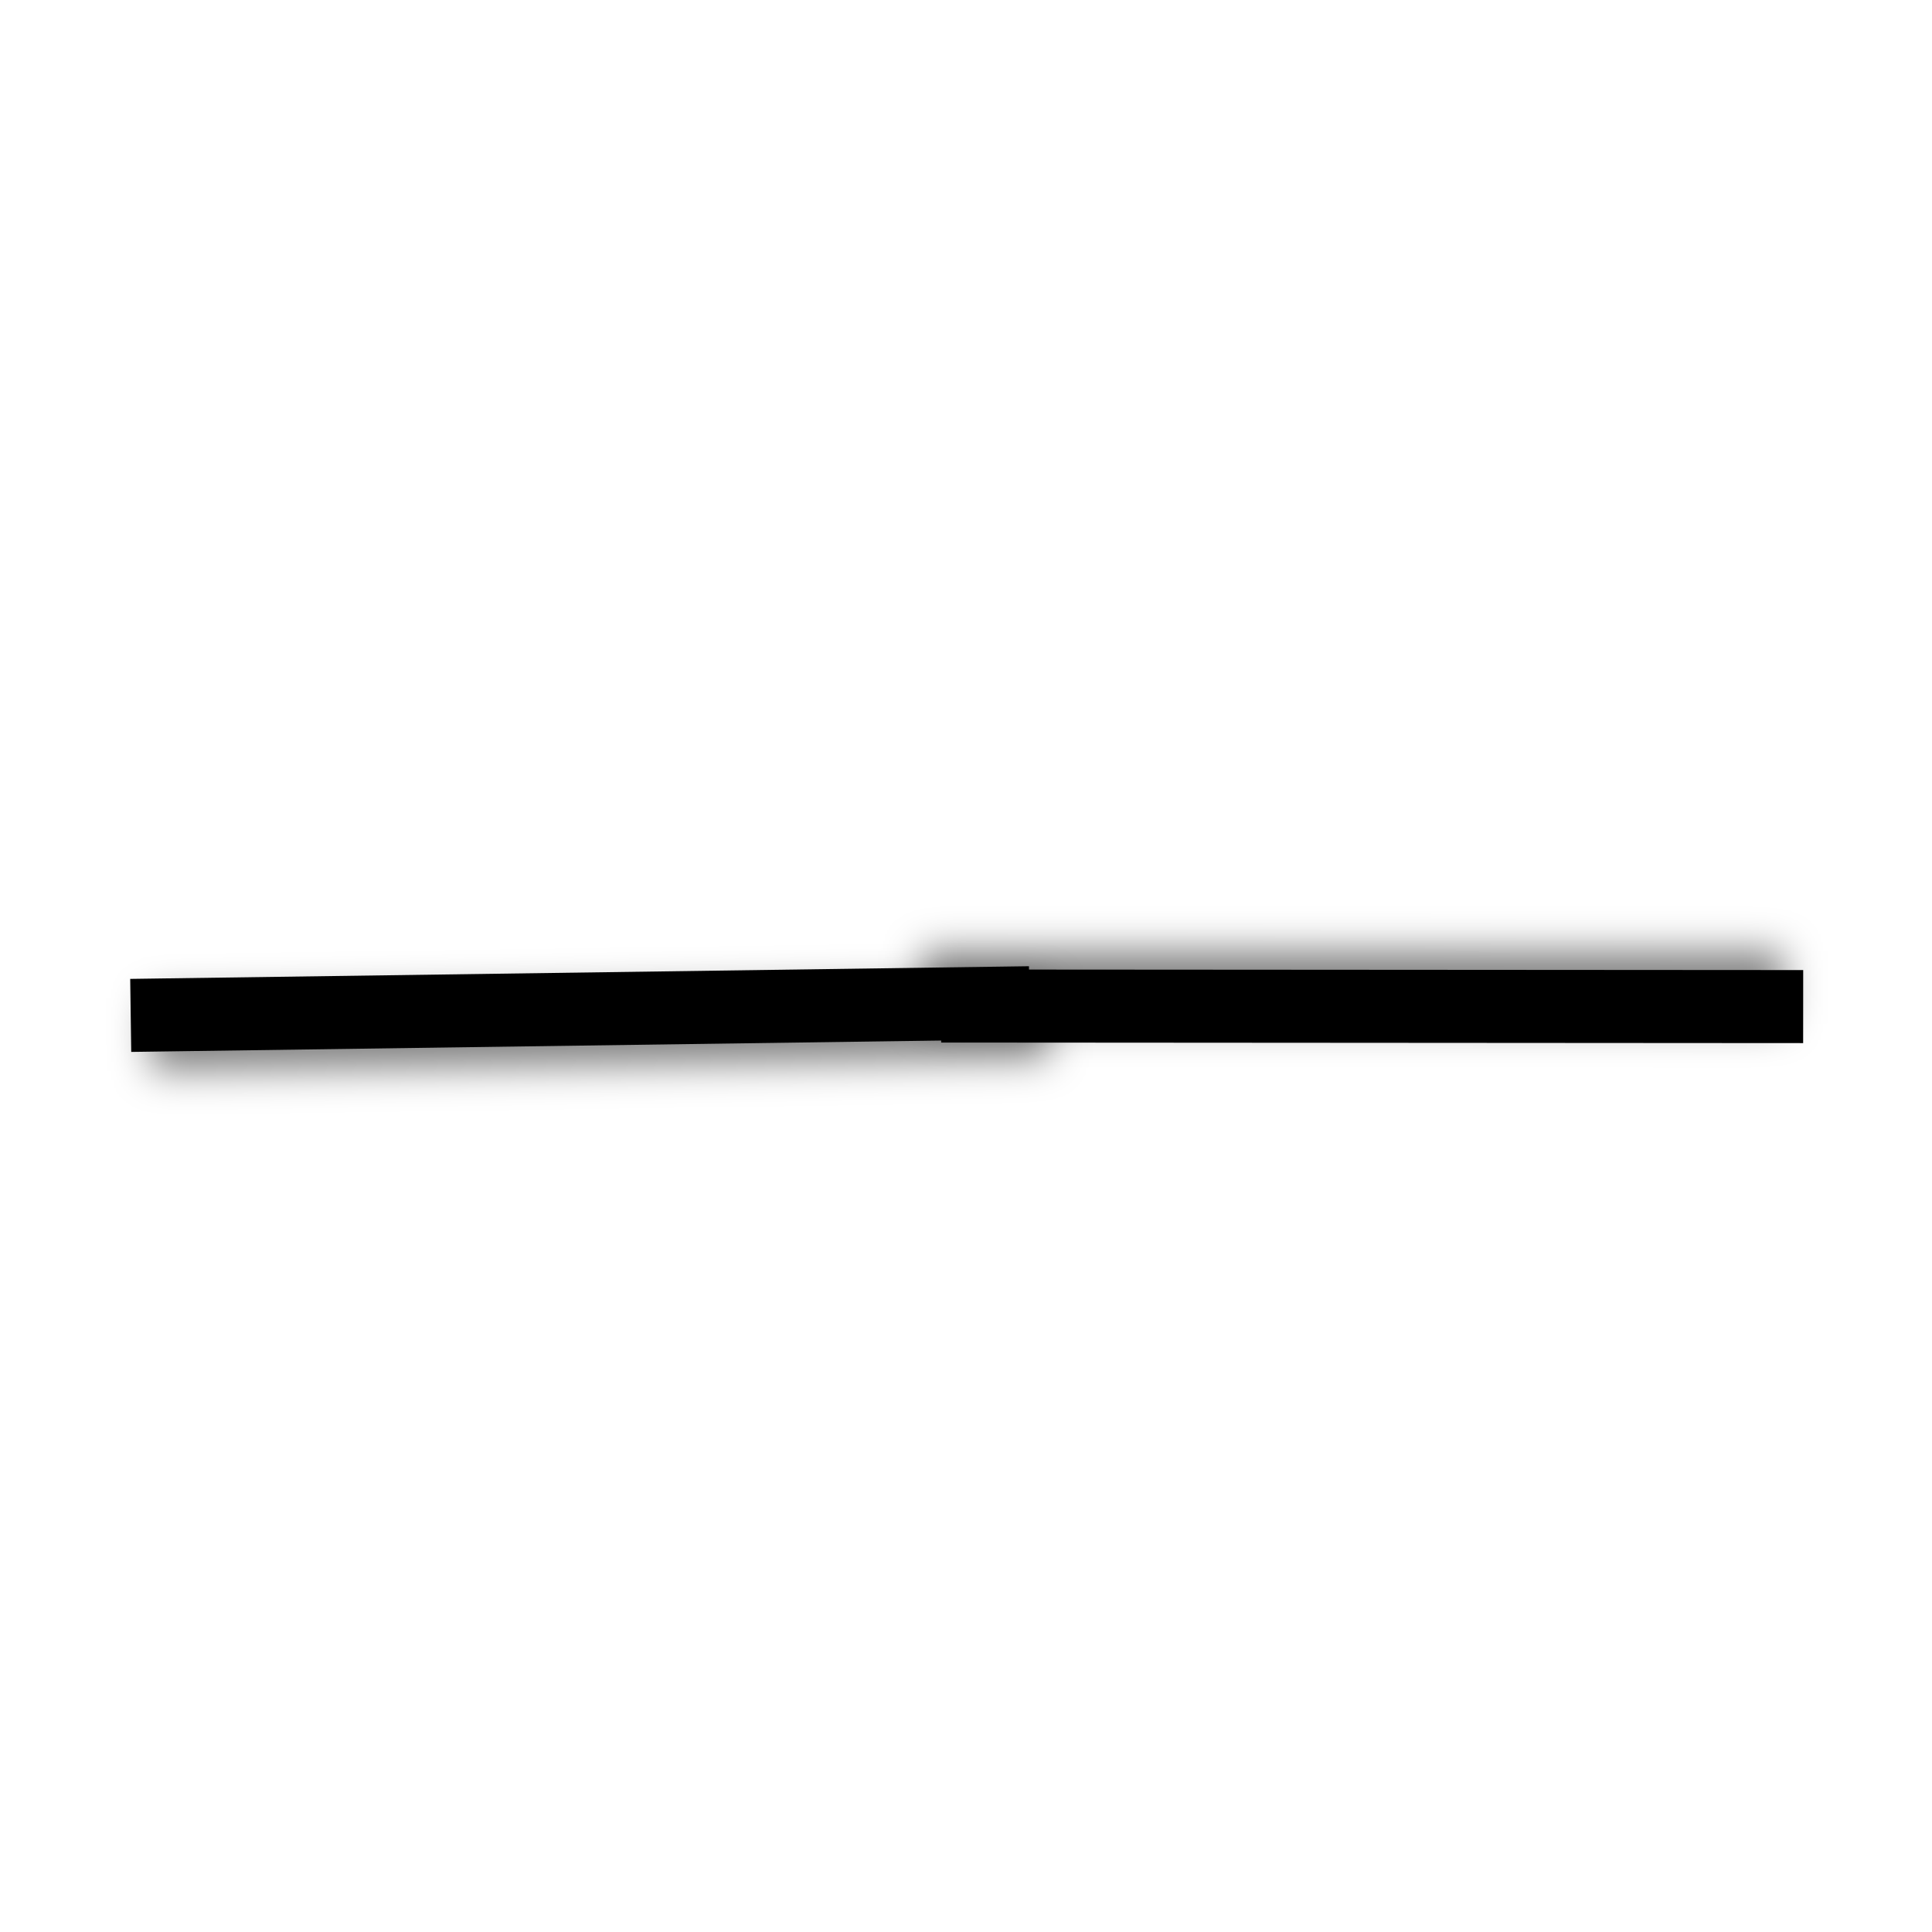
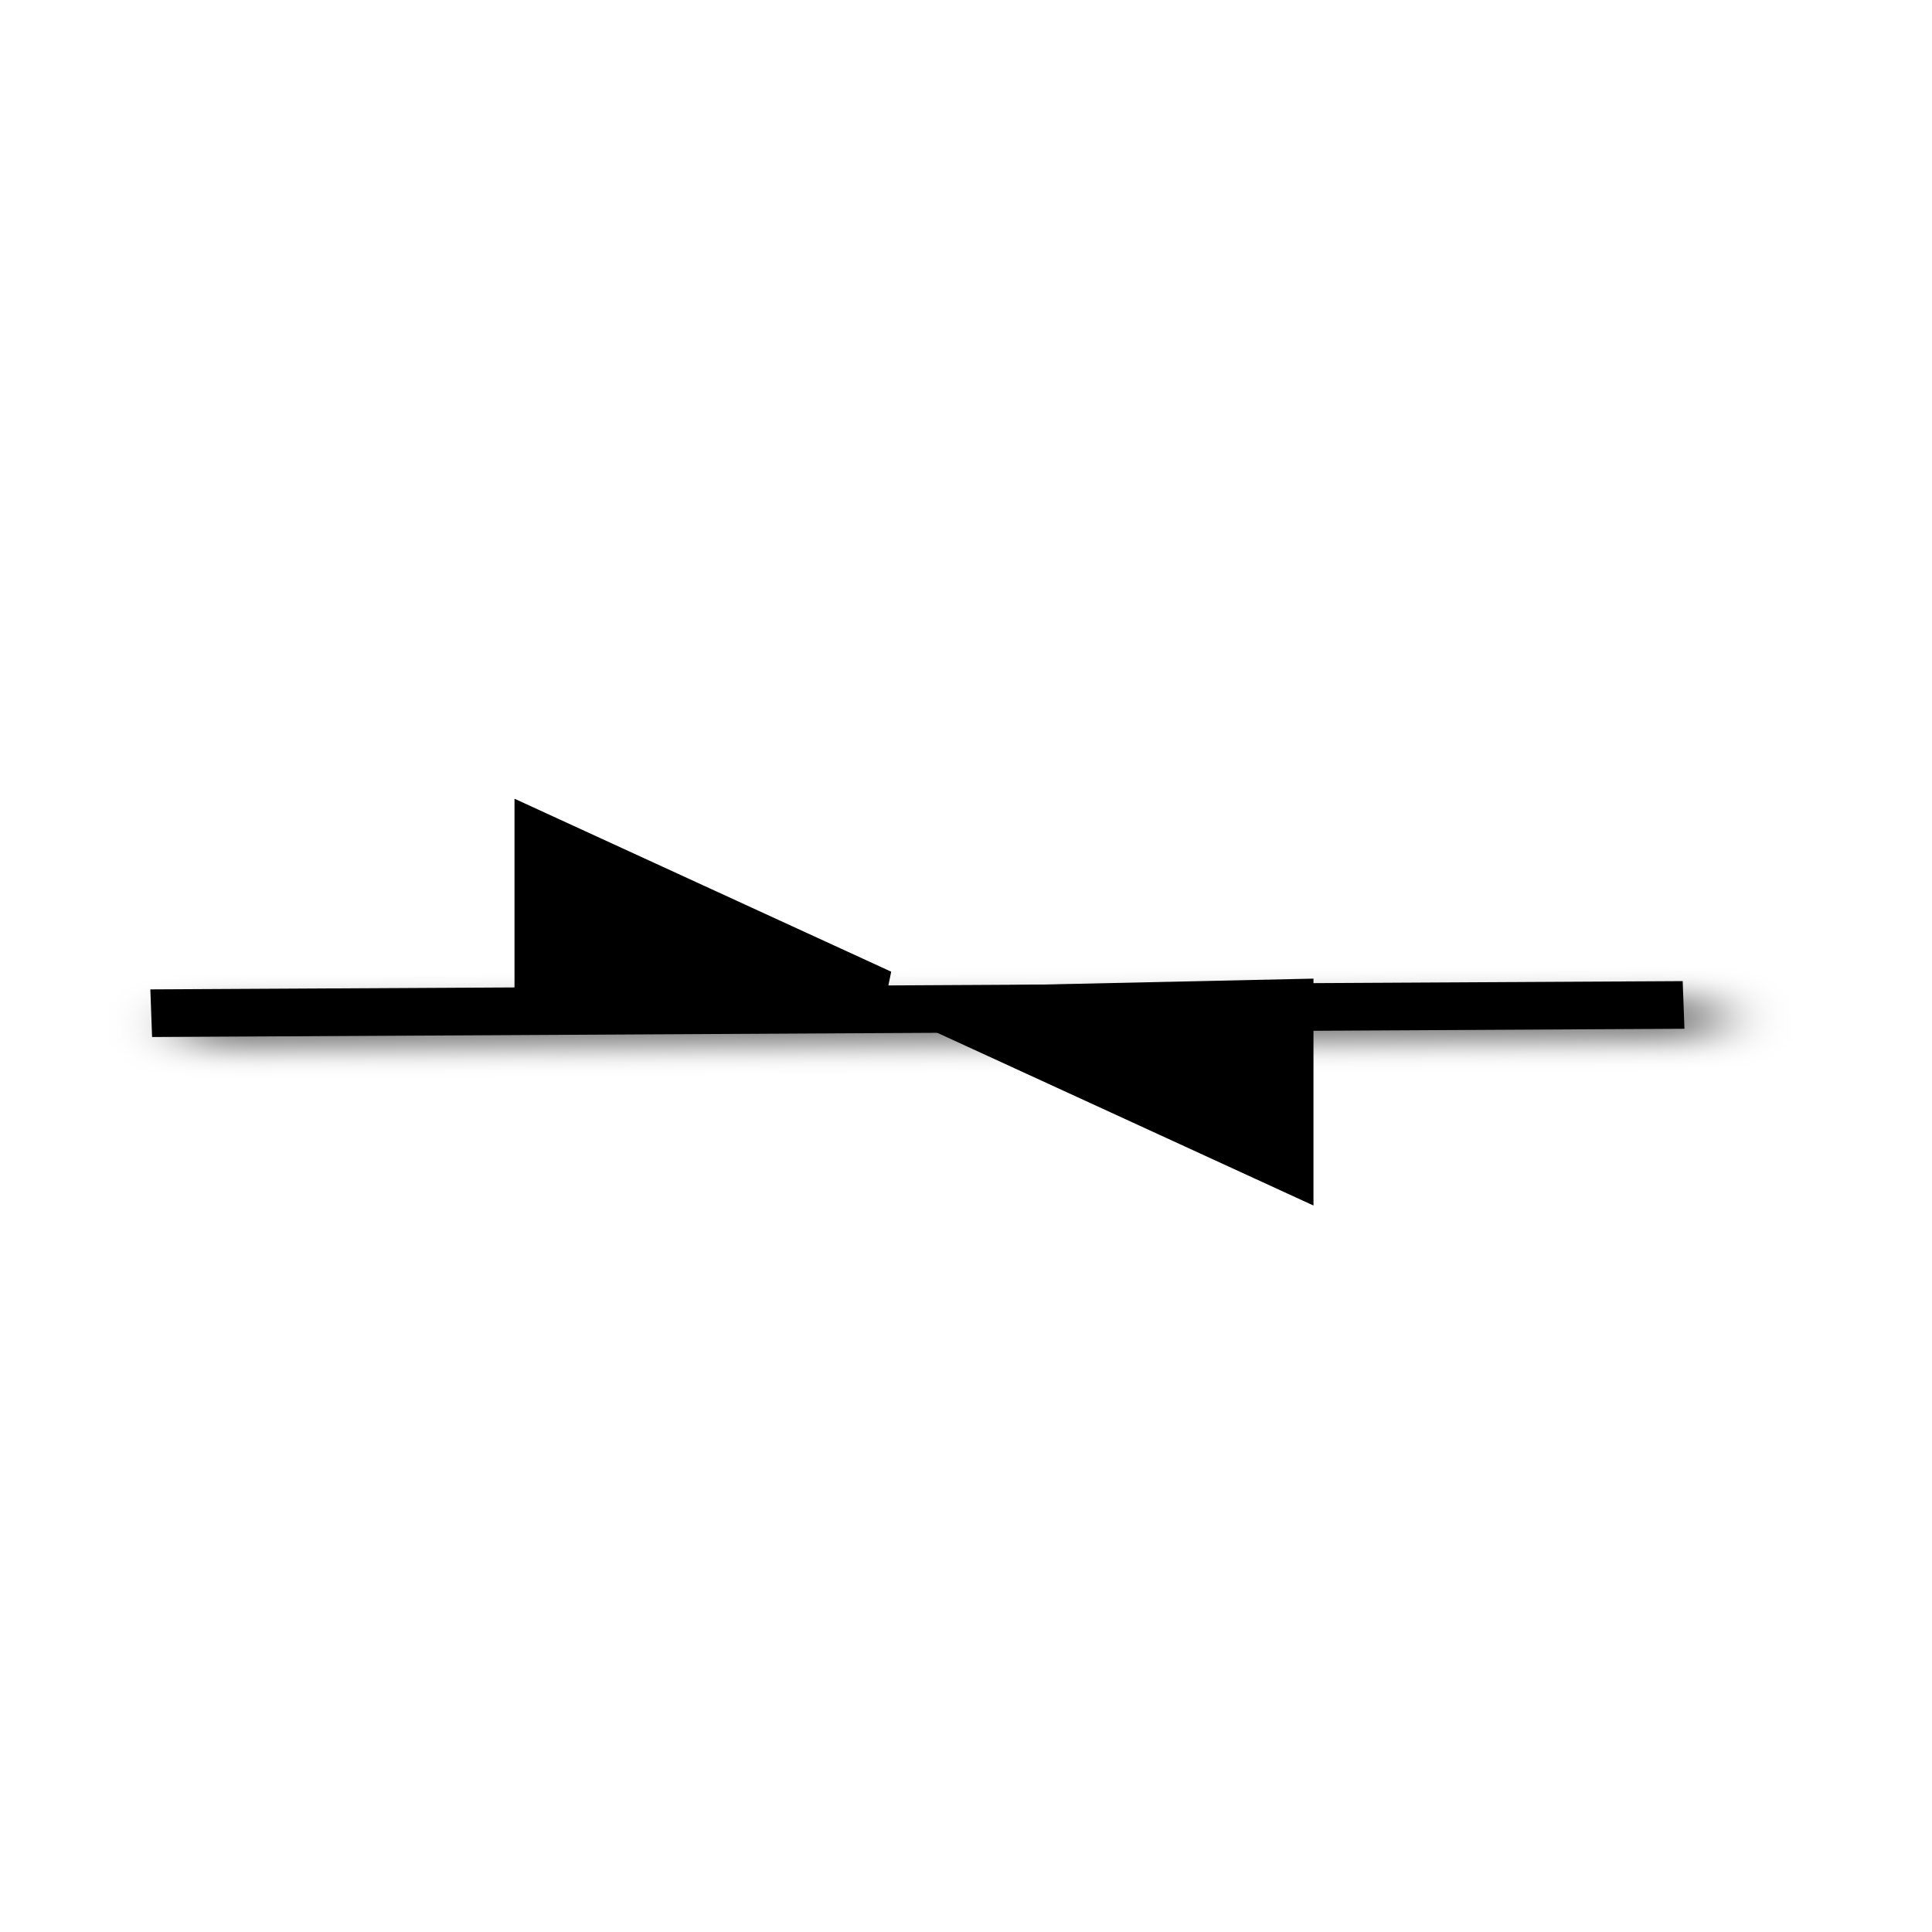
- <svg xmlns="http://www.w3.org/2000/svg" xmlns:xlink="http://www.w3.org/1999/xlink" width="100" height="100" viewBox="0 0 26.458 26.458" version="1.1" id="svg969" xml:space="preserve">
+ <svg xmlns="http://www.w3.org/2000/svg" width="100" height="100" viewBox="0 0 26.458 26.458" version="1.1" id="svg969" xml:space="preserve">
  <defs id="defs966">
    <filter style="color-interpolation-filters:sRGB;" id="filter318" x="-0.192" y="-0.122" width="1.444" height="1.267">
      <feFlood flood-opacity="0.498" flood-color="rgb(0,0,0)" result="flood" id="feFlood308" />
      <feComposite in="flood" in2="SourceGraphic" operator="in" result="composite1" id="feComposite310" />
      <feGaussianBlur in="composite1" stdDeviation="1" result="blur" id="feGaussianBlur312" />
      <feOffset dx="1" dy="1" result="offset" id="feOffset314" />
      <feComposite in="SourceGraphic" in2="offset" operator="over" result="composite2" id="feComposite316" />
    </filter>
    <filter style="color-interpolation-filters:sRGB;" id="filter1168" x="-0.091" y="-0.217" width="1.258" height="1.413">
      <feFlood flood-opacity="0.498" flood-color="rgb(0,0,0)" result="flood" id="feFlood1158" />
      <feComposite in="flood" in2="SourceGraphic" operator="in" result="composite1" id="feComposite1160" />
      <feGaussianBlur in="composite1" stdDeviation="1" result="blur" id="feGaussianBlur1162" />
      <feOffset dx="1" dy="1" result="offset" id="feOffset1164" />
      <feComposite in="SourceGraphic" in2="offset" operator="over" result="composite2" id="feComposite1166" />
    </filter>
    <filter style="color-interpolation-filters:sRGB;" id="filter1567" x="-0.214" y="-0.403" width="1.497" height="1.933">
      <feFlood flood-opacity="0.498" flood-color="rgb(0,0,0)" result="flood" id="feFlood1557" />
      <feComposite in="flood" in2="SourceGraphic" operator="in" result="composite1" id="feComposite1559" />
      <feGaussianBlur in="composite1" stdDeviation="1" result="blur" id="feGaussianBlur1561" />
      <feOffset dx="1" dy="1" result="offset" id="feOffset1563" />
      <feComposite in="SourceGraphic" in2="offset" operator="over" result="composite2" id="feComposite1565" />
    </filter>
    <filter style="color-interpolation-filters:sRGB" id="filter1567-3" x="-0.205" y="-0.403" width="1.481" height="1.859">
      <feFlood flood-opacity="0.498" flood-color="rgb(0,0,0)" result="flood" id="feFlood1557-1" />
      <feComposite in="flood" in2="SourceGraphic" operator="in" result="composite1" id="feComposite1559-0" />
      <feGaussianBlur in="composite1" stdDeviation="1" result="blur" id="feGaussianBlur1561-0" />
      <feOffset dx="1" dy="1" result="offset" id="feOffset1563-6" />
      <feComposite in="SourceGraphic" in2="offset" operator="over" result="composite2" id="feComposite1565-7" />
    </filter>
    <filter style="color-interpolation-filters:sRGB" id="filter1567-4" x="-0.205" y="-0.403" width="1.481" height="1.859">
      <feFlood flood-opacity="0.498" flood-color="rgb(0,0,0)" result="flood" id="feFlood1557-0" />
      <feComposite in="flood" in2="SourceGraphic" operator="in" result="composite1" id="feComposite1559-2" />
      <feGaussianBlur in="composite1" stdDeviation="1" result="blur" id="feGaussianBlur1561-2" />
      <feOffset dx="1" dy="1" result="offset" id="feOffset1563-61" />
      <feComposite in="SourceGraphic" in2="offset" operator="over" result="composite2" id="feComposite1565-6" />
    </filter>
    <filter style="color-interpolation-filters:sRGB;" id="filter7190" x="-0.326" y="-0.156" width="1.719" height="1.343">
      <feFlood flood-opacity="0.498" flood-color="rgb(0,0,0)" result="flood" id="feFlood7180" />
      <feComposite in="flood" in2="SourceGraphic" operator="in" result="composite1" id="feComposite7182" />
      <feGaussianBlur in="composite1" stdDeviation="1" result="blur" id="feGaussianBlur7184" />
      <feOffset dx="1" dy="1" result="offset" id="feOffset7186" />
      <feComposite in="SourceGraphic" in2="offset" operator="over" result="composite2" id="feComposite7188" />
    </filter>
    <filter style="color-interpolation-filters:sRGB;" id="filter10151" x="-0.115" y="-0.137" width="1.265" height="1.316">
      <feFlood flood-opacity="0.498" flood-color="rgb(0,0,0)" result="flood" id="feFlood10141" />
      <feComposite in="flood" in2="SourceGraphic" operator="in" result="composite1" id="feComposite10143" />
      <feGaussianBlur in="composite1" stdDeviation="1" result="blur" id="feGaussianBlur10145" />
      <feOffset dx="1" dy="1" result="offset" id="feOffset10147" />
      <feComposite in="SourceGraphic" in2="offset" operator="over" result="composite2" id="feComposite10149" />
    </filter>
    <filter style="color-interpolation-filters:sRGB;" id="filter859" x="-0.859" y="-0.801" width="3.022" height="2.887">
      <feFlood flood-opacity="0.498" flood-color="rgb(0,0,0)" result="flood" id="feFlood849" />
      <feComposite in="flood" in2="SourceGraphic" operator="in" result="composite1" id="feComposite851" />
      <feGaussianBlur in="composite1" stdDeviation="1" result="blur" id="feGaussianBlur853" />
      <feOffset dx="1" dy="1" result="offset" id="feOffset855" />
      <feComposite in="SourceGraphic" in2="offset" operator="over" result="composite2" id="feComposite857" />
    </filter>
    <filter style="color-interpolation-filters:sRGB;" id="filter871" x="-0.829" y="-0.759" width="2.952" height="2.788">
      <feFlood flood-opacity="0.498" flood-color="rgb(0,0,0)" result="flood" id="feFlood861" />
      <feComposite in="flood" in2="SourceGraphic" operator="in" result="composite1" id="feComposite863" />
      <feGaussianBlur in="composite1" stdDeviation="1" result="blur" id="feGaussianBlur865" />
      <feOffset dx="1" dy="1" result="offset" id="feOffset867" />
      <feComposite in="SourceGraphic" in2="offset" operator="over" result="composite2" id="feComposite869" />
    </filter>
    <filter style="color-interpolation-filters:sRGB;" id="filter883" x="-0.902" y="-1.002" width="3.123" height="3.359">
      <feFlood flood-opacity="0.498" flood-color="rgb(0,0,0)" result="flood" id="feFlood873" />
      <feComposite in="flood" in2="SourceGraphic" operator="in" result="composite1" id="feComposite875" />
      <feGaussianBlur in="composite1" stdDeviation="1" result="blur" id="feGaussianBlur877" />
      <feOffset dx="1" dy="1" result="offset" id="feOffset879" />
      <feComposite in="SourceGraphic" in2="offset" operator="over" result="composite2" id="feComposite881" />
    </filter>
    <filter style="color-interpolation-filters:sRGB;" id="filter895" x="-0.942" y="-0.94" width="3.219" height="3.211">
      <feFlood flood-opacity="0.498" flood-color="rgb(0,0,0)" result="flood" id="feFlood885" />
      <feComposite in="flood" in2="SourceGraphic" operator="in" result="composite1" id="feComposite887" />
      <feGaussianBlur in="composite1" stdDeviation="1" result="blur" id="feGaussianBlur889" />
      <feOffset dx="1" dy="1" result="offset" id="feOffset891" />
      <feComposite in="SourceGraphic" in2="offset" operator="over" result="composite2" id="feComposite893" />
    </filter>
    <filter style="color-interpolation-filters:sRGB;" id="filter907" x="-0.859" y="-0.801" width="3.022" height="2.887">
      <feFlood flood-opacity="0.498" flood-color="rgb(0,0,0)" result="flood" id="feFlood897" />
      <feComposite in="flood" in2="SourceGraphic" operator="in" result="composite1" id="feComposite899" />
      <feGaussianBlur in="composite1" stdDeviation="1" result="blur" id="feGaussianBlur901" />
      <feOffset dx="1" dy="1" result="offset" id="feOffset903" />
      <feComposite in="SourceGraphic" in2="offset" operator="over" result="composite2" id="feComposite905" />
    </filter>
    <filter style="color-interpolation-filters:sRGB;" id="filter919" x="-0.829" y="-0.869" width="2.952" height="3.047">
      <feFlood flood-opacity="0.498" flood-color="rgb(0,0,0)" result="flood" id="feFlood909" />
      <feComposite in="flood" in2="SourceGraphic" operator="in" result="composite1" id="feComposite911" />
      <feGaussianBlur in="composite1" stdDeviation="1" result="blur" id="feGaussianBlur913" />
      <feOffset dx="1" dy="1" result="offset" id="feOffset915" />
      <feComposite in="SourceGraphic" in2="offset" operator="over" result="composite2" id="feComposite917" />
    </filter>
    <filter style="color-interpolation-filters:sRGB;" id="filter931" x="-1.128" y="-1.068" width="3.655" height="3.515">
      <feFlood flood-opacity="0.498" flood-color="rgb(0,0,0)" result="flood" id="feFlood921" />
      <feComposite in="flood" in2="SourceGraphic" operator="in" result="composite1" id="feComposite923" />
      <feGaussianBlur in="composite1" stdDeviation="1" result="blur" id="feGaussianBlur925" />
      <feOffset dx="1" dy="1" result="offset" id="feOffset927" />
      <feComposite in="SourceGraphic" in2="offset" operator="over" result="composite2" id="feComposite929" />
    </filter>
    <filter style="color-interpolation-filters:sRGB;" id="filter943" x="-0.801" y="-0.859" width="2.887" height="3.022">
      <feFlood flood-opacity="0.498" flood-color="rgb(0,0,0)" result="flood" id="feFlood933" />
      <feComposite in="flood" in2="SourceGraphic" operator="in" result="composite1" id="feComposite935" />
      <feGaussianBlur in="composite1" stdDeviation="1" result="blur" id="feGaussianBlur937" />
      <feOffset dx="1" dy="1" result="offset" id="feOffset939" />
      <feComposite in="SourceGraphic" in2="offset" operator="over" result="composite2" id="feComposite941" />
    </filter>
    <filter style="color-interpolation-filters:sRGB;" id="filter955" x="-0.335" y="-0.352" width="1.79" height="1.829">
      <feFlood flood-opacity="0.498" flood-color="rgb(0,0,0)" result="flood" id="feFlood945" />
      <feComposite in="flood" in2="SourceGraphic" operator="in" result="composite1" id="feComposite947" />
      <feGaussianBlur in="composite1" stdDeviation="1" result="blur" id="feGaussianBlur949" />
      <feOffset dx="1" dy="1" result="offset" id="feOffset951" />
      <feComposite in="SourceGraphic" in2="offset" operator="over" result="composite2" id="feComposite953" />
    </filter>
    <filter style="color-interpolation-filters:sRGB;" id="filter967" x="-0.199" y="-0.203" width="1.469" height="1.477">
      <feFlood flood-opacity="0.498" flood-color="rgb(0,0,0)" result="flood" id="feFlood957" />
      <feComposite in="flood" in2="SourceGraphic" operator="in" result="composite1" id="feComposite959" />
      <feGaussianBlur in="composite1" stdDeviation="1" result="blur" id="feGaussianBlur961" />
      <feOffset dx="1" dy="1" result="offset" id="feOffset963" />
      <feComposite in="SourceGraphic" in2="offset" operator="over" result="composite2" id="feComposite965" />
    </filter>
    <filter style="color-interpolation-filters:sRGB;" id="filter979" x="-0.144" y="-0.144" width="1.34" height="1.34">
      <feFlood flood-opacity="0.498" flood-color="rgb(0,0,0)" result="flood" id="feFlood969" />
      <feComposite in="flood" in2="SourceGraphic" operator="in" result="composite1" id="feComposite971" />
      <feGaussianBlur in="composite1" stdDeviation="1" result="blur" id="feGaussianBlur973" />
      <feOffset dx="1" dy="1" result="offset" id="feOffset975" />
      <feComposite in="SourceGraphic" in2="offset" operator="over" result="composite2" id="feComposite977" />
    </filter>
    <filter style="color-interpolation-filters:sRGB;" id="filter991" x="-0.801" y="-0.859" width="2.887" height="3.022">
      <feFlood flood-opacity="0.498" flood-color="rgb(0,0,0)" result="flood" id="feFlood981" />
      <feComposite in="flood" in2="SourceGraphic" operator="in" result="composite1" id="feComposite983" />
      <feGaussianBlur in="composite1" stdDeviation="1" result="blur" id="feGaussianBlur985" />
      <feOffset dx="1" dy="1" result="offset" id="feOffset987" />
      <feComposite in="SourceGraphic" in2="offset" operator="over" result="composite2" id="feComposite989" />
    </filter>
    <filter style="color-interpolation-filters:sRGB;" id="filter1003" x="-0.335" y="-0.352" width="1.79" height="1.829">
      <feFlood flood-opacity="0.498" flood-color="rgb(0,0,0)" result="flood" id="feFlood993" />
      <feComposite in="flood" in2="SourceGraphic" operator="in" result="composite1" id="feComposite995" />
      <feGaussianBlur in="composite1" stdDeviation="1" result="blur" id="feGaussianBlur997" />
      <feOffset dx="1" dy="1" result="offset" id="feOffset999" />
      <feComposite in="SourceGraphic" in2="offset" operator="over" result="composite2" id="feComposite1001" />
    </filter>
    <filter style="color-interpolation-filters:sRGB;" id="filter1015" x="-0.199" y="-0.203" width="1.469" height="1.477">
      <feFlood flood-opacity="0.498" flood-color="rgb(0,0,0)" result="flood" id="feFlood1005" />
      <feComposite in="flood" in2="SourceGraphic" operator="in" result="composite1" id="feComposite1007" />
      <feGaussianBlur in="composite1" stdDeviation="1" result="blur" id="feGaussianBlur1009" />
      <feOffset dx="1" dy="1" result="offset" id="feOffset1011" />
      <feComposite in="SourceGraphic" in2="offset" operator="over" result="composite2" id="feComposite1013" />
    </filter>
    <filter style="color-interpolation-filters:sRGB" id="filter871-8" x="-0.829" y="-0.759" width="2.952" height="2.788">
      <feFlood flood-opacity="0.498" flood-color="rgb(0,0,0)" result="flood" id="feFlood861-2" />
      <feComposite in="flood" in2="SourceGraphic" operator="in" result="composite1" id="feComposite863-8" />
      <feGaussianBlur in="composite1" stdDeviation="1" result="blur" id="feGaussianBlur865-6" />
      <feOffset dx="1" dy="1" result="offset" id="feOffset867-2" />
      <feComposite in="SourceGraphic" in2="offset" operator="over" result="composite2" id="feComposite869-2" />
    </filter>
    <filter style="color-interpolation-filters:sRGB" id="filter871-4" x="-0.829" y="-0.759" width="2.952" height="2.788">
      <feFlood flood-opacity="0.498" flood-color="rgb(0,0,0)" result="flood" id="feFlood861-6" />
      <feComposite in="flood" in2="SourceGraphic" operator="in" result="composite1" id="feComposite863-0" />
      <feGaussianBlur in="composite1" stdDeviation="1" result="blur" id="feGaussianBlur865-1" />
      <feOffset dx="1" dy="1" result="offset" id="feOffset867-8" />
      <feComposite in="SourceGraphic" in2="offset" operator="over" result="composite2" id="feComposite869-9" />
    </filter>
    <filter style="color-interpolation-filters:sRGB" id="filter871-2" x="-0.829" y="-0.759" width="2.952" height="2.788">
      <feFlood flood-opacity="0.498" flood-color="rgb(0,0,0)" result="flood" id="feFlood861-7" />
      <feComposite in="flood" in2="SourceGraphic" operator="in" result="composite1" id="feComposite863-4" />
      <feGaussianBlur in="composite1" stdDeviation="1" result="blur" id="feGaussianBlur865-5" />
      <feOffset dx="1" dy="1" result="offset" id="feOffset867-81" />
      <feComposite in="SourceGraphic" in2="offset" operator="over" result="composite2" id="feComposite869-7" />
    </filter>
    <filter style="color-interpolation-filters:sRGB" id="filter871-5" x="-0.829" y="-0.759" width="2.952" height="2.788">
      <feFlood flood-opacity="0.498" flood-color="rgb(0,0,0)" result="flood" id="feFlood861-28" />
      <feComposite in="flood" in2="SourceGraphic" operator="in" result="composite1" id="feComposite863-1" />
      <feGaussianBlur in="composite1" stdDeviation="1" result="blur" id="feGaussianBlur865-53" />
      <feOffset dx="1" dy="1" result="offset" id="feOffset867-3" />
      <feComposite in="SourceGraphic" in2="offset" operator="over" result="composite2" id="feComposite869-95" />
    </filter>
    <filter style="color-interpolation-filters:sRGB" id="filter883-4" x="-0.902" y="-1.002" width="3.123" height="3.359">
      <feFlood flood-opacity="0.498" flood-color="rgb(0,0,0)" result="flood" id="feFlood873-1" />
      <feComposite in="flood" in2="SourceGraphic" operator="in" result="composite1" id="feComposite875-2" />
      <feGaussianBlur in="composite1" stdDeviation="1" result="blur" id="feGaussianBlur877-7" />
      <feOffset dx="1" dy="1" result="offset" id="feOffset879-6" />
      <feComposite in="SourceGraphic" in2="offset" operator="over" result="composite2" id="feComposite881-4" />
    </filter>
    <filter style="color-interpolation-filters:sRGB" id="filter895-4" x="-0.942" y="-0.94" width="3.219" height="3.211">
      <feFlood flood-opacity="0.498" flood-color="rgb(0,0,0)" result="flood" id="feFlood885-3" />
      <feComposite in="flood" in2="SourceGraphic" operator="in" result="composite1" id="feComposite887-5" />
      <feGaussianBlur in="composite1" stdDeviation="1" result="blur" id="feGaussianBlur889-5" />
      <feOffset dx="1" dy="1" result="offset" id="feOffset891-4" />
      <feComposite in="SourceGraphic" in2="offset" operator="over" result="composite2" id="feComposite893-9" />
    </filter>
    <filter style="color-interpolation-filters:sRGB" id="filter931-2" x="-1.128" y="-1.068" width="3.655" height="3.515">
      <feFlood flood-opacity="0.498" flood-color="rgb(0,0,0)" result="flood" id="feFlood921-3" />
      <feComposite in="flood" in2="SourceGraphic" operator="in" result="composite1" id="feComposite923-6" />
      <feGaussianBlur in="composite1" stdDeviation="1" result="blur" id="feGaussianBlur925-5" />
      <feOffset dx="1" dy="1" result="offset" id="feOffset927-8" />
      <feComposite in="SourceGraphic" in2="offset" operator="over" result="composite2" id="feComposite929-5" />
    </filter>
    <filter style="color-interpolation-filters:sRGB" id="filter955-7" x="-0.335" y="-0.352" width="1.79" height="1.829">
      <feFlood flood-opacity="0.498" flood-color="rgb(0,0,0)" result="flood" id="feFlood945-1" />
      <feComposite in="flood" in2="SourceGraphic" operator="in" result="composite1" id="feComposite947-2" />
      <feGaussianBlur in="composite1" stdDeviation="1" result="blur" id="feGaussianBlur949-4" />
      <feOffset dx="1" dy="1" result="offset" id="feOffset951-7" />
      <feComposite in="SourceGraphic" in2="offset" operator="over" result="composite2" id="feComposite953-9" />
    </filter>
    <filter style="color-interpolation-filters:sRGB;" id="filter30943" x="-0.153" y="-1.03" width="1.336" height="4.247">
      <feFlood flood-opacity="0.498" flood-color="rgb(0,0,0)" result="flood" id="feFlood30933" />
      <feComposite in="flood" in2="SourceGraphic" operator="in" result="composite1" id="feComposite30935" />
      <feGaussianBlur in="composite1" stdDeviation="1" result="blur" id="feGaussianBlur30937" />
      <feOffset dx="1" dy="1" result="offset" id="feOffset30939" />
      <feComposite in="SourceGraphic" in2="offset" operator="over" result="composite2" id="feComposite30941" />
    </filter>
    <filter style="color-interpolation-filters:sRGB;" id="filter30955" x="-1.58" y="-0.912" width="4.722" height="3.149">
      <feFlood flood-opacity="0.498" flood-color="rgb(0,0,0)" result="flood" id="feFlood30945" />
      <feComposite in="flood" in2="SourceGraphic" operator="in" result="composite1" id="feComposite30947" />
      <feGaussianBlur in="composite1" stdDeviation="1" result="blur" id="feGaussianBlur30949" />
      <feOffset dx="1" dy="1" result="offset" id="feOffset30951" />
      <feComposite in="SourceGraphic" in2="offset" operator="over" result="composite2" id="feComposite30953" />
    </filter>
    <filter style="color-interpolation-filters:sRGB;" id="filter30967" x="-0.137" y="-0.952" width="1.328" height="3.283">
      <feFlood flood-opacity="0.498" flood-color="rgb(0,0,0)" result="flood" id="feFlood30957" />
      <feComposite in="flood" in2="SourceGraphic" operator="in" result="composite1" id="feComposite30959" />
      <feGaussianBlur in="composite1" stdDeviation="1" result="blur" id="feGaussianBlur30961" />
      <feOffset dx="1" dy="1" result="offset" id="feOffset30963" />
      <feComposite in="SourceGraphic" in2="offset" operator="over" result="composite2" id="feComposite30965" />
    </filter>
    <filter style="color-interpolation-filters:sRGB;" id="filter32742" x="-9.28" y="-0.599" width="22.761" height="2.404">
      <feFlood flood-opacity="0.498" flood-color="rgb(0,0,0)" result="flood" id="feFlood32732" />
      <feComposite in="flood" in2="SourceGraphic" operator="in" result="composite1" id="feComposite32734" />
      <feGaussianBlur in="composite1" stdDeviation="1" result="blur" id="feGaussianBlur32736" />
      <feOffset dx="1" dy="1" result="offset" id="feOffset32738" />
      <feComposite in="SourceGraphic" in2="offset" operator="over" result="composite2" id="feComposite32740" />
    </filter>
    <filter style="color-interpolation-filters:sRGB;" id="filter32754" x="-0.222" y="-1.006" width="1.528" height="3.39">
      <feFlood flood-opacity="0.498" flood-color="rgb(0,0,0)" result="flood" id="feFlood32744" />
      <feComposite in="flood" in2="SourceGraphic" operator="in" result="composite1" id="feComposite32746" />
      <feGaussianBlur in="composite1" stdDeviation="1" result="blur" id="feGaussianBlur32748" />
      <feOffset dx="1" dy="1" result="offset" id="feOffset32750" />
      <feComposite in="SourceGraphic" in2="offset" operator="over" result="composite2" id="feComposite32752" />
    </filter>
    <filter style="color-interpolation-filters:sRGB" id="filter32742-4" x="-9.28" y="-0.599" width="22.761" height="2.404">
      <feFlood flood-opacity="0.498" flood-color="rgb(0,0,0)" result="flood" id="feFlood32732-0" />
      <feComposite in="flood" in2="SourceGraphic" operator="in" result="composite1" id="feComposite32734-9" />
      <feGaussianBlur in="composite1" stdDeviation="1" result="blur" id="feGaussianBlur32736-3" />
      <feOffset dx="1" dy="1" result="offset" id="feOffset32738-4" />
      <feComposite in="SourceGraphic" in2="offset" operator="over" result="composite2" id="feComposite32740-1" />
    </filter>
    <filter style="color-interpolation-filters:sRGB;" id="filter139414" x="-0.782" y="-0.747" width="2.774" height="2.318">
      <feFlood flood-opacity="0.498" flood-color="rgb(0,0,0)" result="flood" id="feFlood139404" />
      <feComposite in="flood" in2="SourceGraphic" operator="in" result="composite1" id="feComposite139406" />
      <feGaussianBlur in="composite1" stdDeviation="1" result="blur" id="feGaussianBlur139408" />
      <feOffset dx="1" dy="1" result="offset" id="feOffset139410" />
      <feComposite in="SourceGraphic" in2="offset" operator="over" result="fbSourceGraphic" id="feComposite139412" />
      <feColorMatrix result="fbSourceGraphicAlpha" in="fbSourceGraphic" values="0 0 0 -1 0 0 0 0 -1 0 0 0 0 -1 0 0 0 0 1 0" id="feColorMatrix139416" />
      <feFlood id="feFlood139418" flood-opacity="0.498" flood-color="rgb(0,0,0)" result="flood" in="fbSourceGraphic" />
      <feComposite in2="fbSourceGraphic" id="feComposite139420" in="flood" operator="in" result="composite1" />
      <feGaussianBlur id="feGaussianBlur139422" in="composite1" stdDeviation="1" result="blur" />
      <feOffset id="feOffset139424" dx="1" dy="1" result="offset" />
      <feComposite in2="offset" id="feComposite139426" in="fbSourceGraphic" operator="over" result="composite2" />
    </filter>
    <filter style="color-interpolation-filters:sRGB;" id="filter839" x="-0.214" y="-0.291" width="1.518" height="1.703">
      <feFlood flood-opacity="0.498" flood-color="rgb(0,0,0)" result="flood" id="feFlood829" />
      <feComposite in="flood" in2="SourceGraphic" operator="in" result="composite1" id="feComposite831" />
      <feGaussianBlur in="composite1" stdDeviation="1" result="blur" id="feGaussianBlur833" />
      <feOffset dx="1" dy="1" result="offset" id="feOffset835" />
      <feComposite in="SourceGraphic" in2="offset" operator="over" result="fbSourceGraphic" id="feComposite837" />
      <feColorMatrix result="fbSourceGraphicAlpha" in="fbSourceGraphic" values="0 0 0 -1 0 0 0 0 -1 0 0 0 0 -1 0 0 0 0 1 0" id="feColorMatrix841" />
      <feFlood id="feFlood843" flood-opacity="0.498" flood-color="rgb(0,0,0)" result="flood" in="fbSourceGraphic" />
      <feComposite in2="fbSourceGraphic" id="feComposite845" in="flood" operator="in" result="composite1" />
      <feGaussianBlur id="feGaussianBlur847" in="composite1" stdDeviation="1" result="blur" />
      <feOffset id="feOffset849" dx="1" dy="1" result="offset" />
      <feComposite in2="offset" id="feComposite852" in="fbSourceGraphic" operator="over" result="composite2" />
    </filter>
    <filter style="color-interpolation-filters:sRGB;" id="filter15182" x="-0.154" y="-0.142" width="1.366" height="1.337">
      <feFlood flood-opacity="0.498" flood-color="rgb(0,0,0)" result="flood" id="feFlood15172" />
      <feComposite in="flood" in2="SourceGraphic" operator="in" result="composite1" id="feComposite15174" />
      <feGaussianBlur in="composite1" stdDeviation="1" result="blur" id="feGaussianBlur15176" />
      <feOffset dx="1" dy="1" result="offset" id="feOffset15178" />
      <feComposite in="SourceGraphic" in2="offset" operator="over" result="composite2" id="feComposite15180" />
    </filter>
    <filter style="color-interpolation-filters:sRGB;" id="filter15800" x="-0.151" y="-0.151" width="1.366" height="1.365">
      <feFlood flood-opacity="0.498" flood-color="rgb(0,0,0)" result="flood" id="feFlood15790" />
      <feComposite in="flood" in2="SourceGraphic" operator="in" result="composite1" id="feComposite15792" />
      <feGaussianBlur in="composite1" stdDeviation="1" result="blur" id="feGaussianBlur15794" />
      <feOffset dx="1" dy="1" result="offset" id="feOffset15796" />
      <feComposite in="SourceGraphic" in2="offset" operator="over" result="fbSourceGraphic" id="feComposite15798" />
      <feColorMatrix result="fbSourceGraphicAlpha" in="fbSourceGraphic" values="0 0 0 -1 0 0 0 0 -1 0 0 0 0 -1 0 0 0 0 1 0" id="feColorMatrix15802" />
      <feFlood id="feFlood15804" flood-opacity="0.498" flood-color="rgb(0,0,0)" result="flood" in="fbSourceGraphic" />
      <feComposite in2="fbSourceGraphic" id="feComposite15806" in="flood" operator="in" result="composite1" />
      <feGaussianBlur id="feGaussianBlur15808" in="composite1" stdDeviation="1" result="blur" />
      <feOffset id="feOffset15810" dx="1" dy="1" result="offset" />
      <feComposite in2="offset" id="feComposite15812" in="fbSourceGraphic" operator="over" result="composite2" />
    </filter>
    <filter style="color-interpolation-filters:sRGB;" id="filter16467" x="-0.127" y="-7.17" width="1.319" height="17.002">
      <feFlood flood-opacity="0.498" flood-color="rgb(0,0,0)" result="flood" id="feFlood16457" />
      <feComposite in="flood" in2="SourceGraphic" operator="in" result="composite1" id="feComposite16459" />
      <feGaussianBlur in="composite1" stdDeviation="1" result="blur" id="feGaussianBlur16461" />
      <feOffset dx="1" dy="1" result="offset" id="feOffset16463" />
      <feComposite in="SourceGraphic" in2="offset" operator="over" result="composite2" id="feComposite16465" />
    </filter>
    <clipPath clipPathUnits="userSpaceOnUse" id="clipPath18920">
-       <use x="0" y="0" xlink:href="#g18916" id="use18922" />
+       <g id="use18922">
+         <path style="fill:#000000;fill-opacity:1;stroke:#000000;stroke-width:1.512;stroke-linecap:butt;stroke-linejoin:round;stroke-dasharray:none;paint-order:markers fill stroke;filter:url(#filter16467)" d="m 93.694,174.392 20.467,-0.602 -10.066,-5.313 -11.604,-6.124" id="path51950" />
+       </g>
    </clipPath>
    <clipPath clipPathUnits="userSpaceOnUse" id="clipPath18930">
-       <use x="0" y="0" xlink:href="#g18926" id="use18932" transform="translate(8)" />
+       <g id="use18932">
+         <g id="g51946">
+           <path style="fill:#000000;fill-opacity:1;stroke:#000000;stroke-width:1.512;stroke-linecap:butt;stroke-linejoin:round;stroke-dasharray:none;paint-order:markers fill stroke;filter:url(#filter16467)" d="m 93.694,174.392 20.467,-0.602 -10.066,-5.313 -11.604,-6.124" id="path51944" />
+         </g>
+       </g>
    </clipPath>
    <clipPath clipPathUnits="userSpaceOnUse" id="clipPath18930-4">
      <g id="use18932-6">
        <g id="g19011">
          <path style="fill:#000000;fill-opacity:1;stroke:#000000;stroke-width:1.512;stroke-linecap:butt;stroke-linejoin:round;stroke-dasharray:none;paint-order:markers fill stroke;filter:url(#filter16467-3)" d="m 119.694,166.392 20.467,-0.602 -21.67,-11.437" id="path19009" />
        </g>
      </g>
    </clipPath>
    <filter style="color-interpolation-filters:sRGB" id="filter16467-3" x="-0.127" y="-0.255" width="1.319" height="1.6">
      <feFlood flood-opacity="0.498" flood-color="rgb(0,0,0)" result="flood" id="feFlood16457-0" />
      <feComposite in="flood" in2="SourceGraphic" operator="in" result="composite1" id="feComposite16459-0" />
      <feGaussianBlur in="composite1" stdDeviation="1" result="blur" id="feGaussianBlur16461-8" />
      <feOffset dx="1" dy="1" result="offset" id="feOffset16463-7" />
      <feComposite in="SourceGraphic" in2="offset" operator="over" result="composite2" id="feComposite16465-0" />
    </filter>
    <filter style="color-interpolation-filters:sRGB" id="filter16467-9" x="-0.127" y="-161.316" width="1.319" height="361.225">
      <feFlood flood-opacity="0.498" flood-color="rgb(0,0,0)" result="flood" id="feFlood16457-02" />
      <feComposite in="flood" in2="SourceGraphic" operator="in" result="composite1" id="feComposite16459-7" />
      <feGaussianBlur in="composite1" stdDeviation="1" result="blur" id="feGaussianBlur16461-7" />
      <feOffset dx="1" dy="1" result="offset" id="feOffset16463-1" />
      <feComposite in="SourceGraphic" in2="offset" operator="over" result="composite2" id="feComposite16465-3" />
    </filter>
    <clipPath clipPathUnits="userSpaceOnUse" id="clipPath18920-9">
-       <use x="0" y="0" xlink:href="#g18916-4" id="use18922-6" />
+       <g id="use18922-6">
+         <path style="fill:#000000;fill-opacity:1;stroke:#000000;stroke-width:1.512;stroke-linecap:butt;stroke-linejoin:round;stroke-dasharray:none;paint-order:markers fill stroke;filter:url(#filter16467-9)" d="m 91.694,170.392 20.467,-0.602 -21.67,-11.437" id="path51960" />
+       </g>
    </clipPath>
    <clipPath clipPathUnits="userSpaceOnUse" id="clipPath18930-1">
-       <use x="0" y="0" xlink:href="#g18926-0" id="use18932-8" transform="translate(8)" />
+       <g id="use18932-8">
+         <g id="g51956">
+           <path style="fill:#000000;fill-opacity:1;stroke:#000000;stroke-width:1.512;stroke-linecap:butt;stroke-linejoin:round;stroke-dasharray:none;paint-order:markers fill stroke;filter:url(#filter16467-9)" d="m 91.694,170.392 20.467,-0.602 -21.67,-11.437" id="path51954" />
+         </g>
+       </g>
    </clipPath>
    <filter style="color-interpolation-filters:sRGB" id="filter19324" x="-0.127" y="-7.16" width="1.319" height="16.98">
      <feFlood flood-opacity="0.498" flood-color="rgb(0,0,0)" result="flood" id="feFlood19314" />
      <feComposite in="flood" in2="SourceGraphic" operator="in" result="composite1" id="feComposite19316" />
      <feGaussianBlur in="composite1" stdDeviation="1" result="blur" id="feGaussianBlur19318" />
      <feOffset dx="1" dy="1" result="offset" id="feOffset19320" />
      <feComposite in="SourceGraphic" in2="offset" operator="over" result="composite2" id="feComposite19322" />
    </filter>
  </defs>
  <g id="layer1">
    <g id="g15784" transform="matrix(0.2645833,0,0,0.2645833,-14.70483,-29.42951)">
      <g id="g19427" transform="translate(-0.8969634,-11.27337)">
-         <path style="fill:#000000;fill-opacity:1;stroke:#000000;stroke-width:3.78;stroke-linecap:square;stroke-linejoin:round;paint-order:markers fill stroke;filter:url(#filter16467)" d="m 65.13,175.033 42.739,-0.602 v 0 0 0" id="path16074" />
-         <g id="g18918" clip-path="url(#clipPath18920)">
-           <g id="g18928" clip-path="url(#clipPath18930)">
-             <g id="g18926" transform="translate(-8)">
-               <g id="g18916">
-                 <path style="fill:#000000;fill-opacity:1;stroke:#000000;stroke-width:1.512;stroke-linecap:butt;stroke-linejoin:round;stroke-dasharray:none;paint-order:markers fill stroke;filter:url(#filter16467)" d="m 93.694,174.392 20.467,-0.602 -10.066,-5.313 -11.604,-6.124" id="path16076" />
-               </g>
-             </g>
-           </g>
-         </g>
-         <path style="fill:#000000;fill-opacity:1;stroke:#000000;stroke-width:3.78;stroke-linecap:square;stroke-linejoin:round;paint-order:markers fill stroke;filter:url(#filter16467-9)" d="m 207.944,271.397 40.835,0.027 v 0 0 0" id="path16074-5" transform="rotate(180,177.9295,222.9995)" />
-         <g id="g19740">
-           <g id="g18918-1" clip-path="url(#clipPath18920-9)" transform="rotate(180,106.4743,172.503)">
-             <g id="g18928-3" clip-path="url(#clipPath18930-1)">
-               <g id="g18926-0" transform="translate(-8)">
-                 <g id="g18916-4">
-                   <path style="fill:#000000;fill-opacity:1;stroke:#000000;stroke-width:1.512;stroke-linecap:butt;stroke-linejoin:round;stroke-dasharray:none;paint-order:markers fill stroke;filter:url(#filter16467-9)" d="m 91.694,170.392 20.467,-0.602 -21.67,-11.437" id="path16076-8" />
-                 </g>
-               </g>
-             </g>
-           </g>
-         </g>
+         <path style="fill:#000000;fill-opacity:1;stroke:#000000;stroke-width:3.78;stroke-linecap:square;stroke-linejoin:round;paint-order:markers fill stroke;filter:url(#filter16467)" d="m 65.13,175.033 42.739,-0.602 v 0 0 0" id="path16074" transform="matrix(1.704988,0,0,0.6523231,-43.52285,60.75019)" />
+         <path style="fill:#000000;stroke:#000000;stroke-width:2.489;paint-order:markers fill stroke" d="m 123.214,174.428 -17.735,0.388 17.735,8.143 z" id="path14463" />
+         <path style="fill:#000000;stroke:#000000;stroke-width:2.489;paint-order:markers fill stroke" d="M 84.349,174.316 102.084,173.928 84.349,165.785 Z" id="path14463-7" />
      </g>
    </g>
  </g>
</svg>
